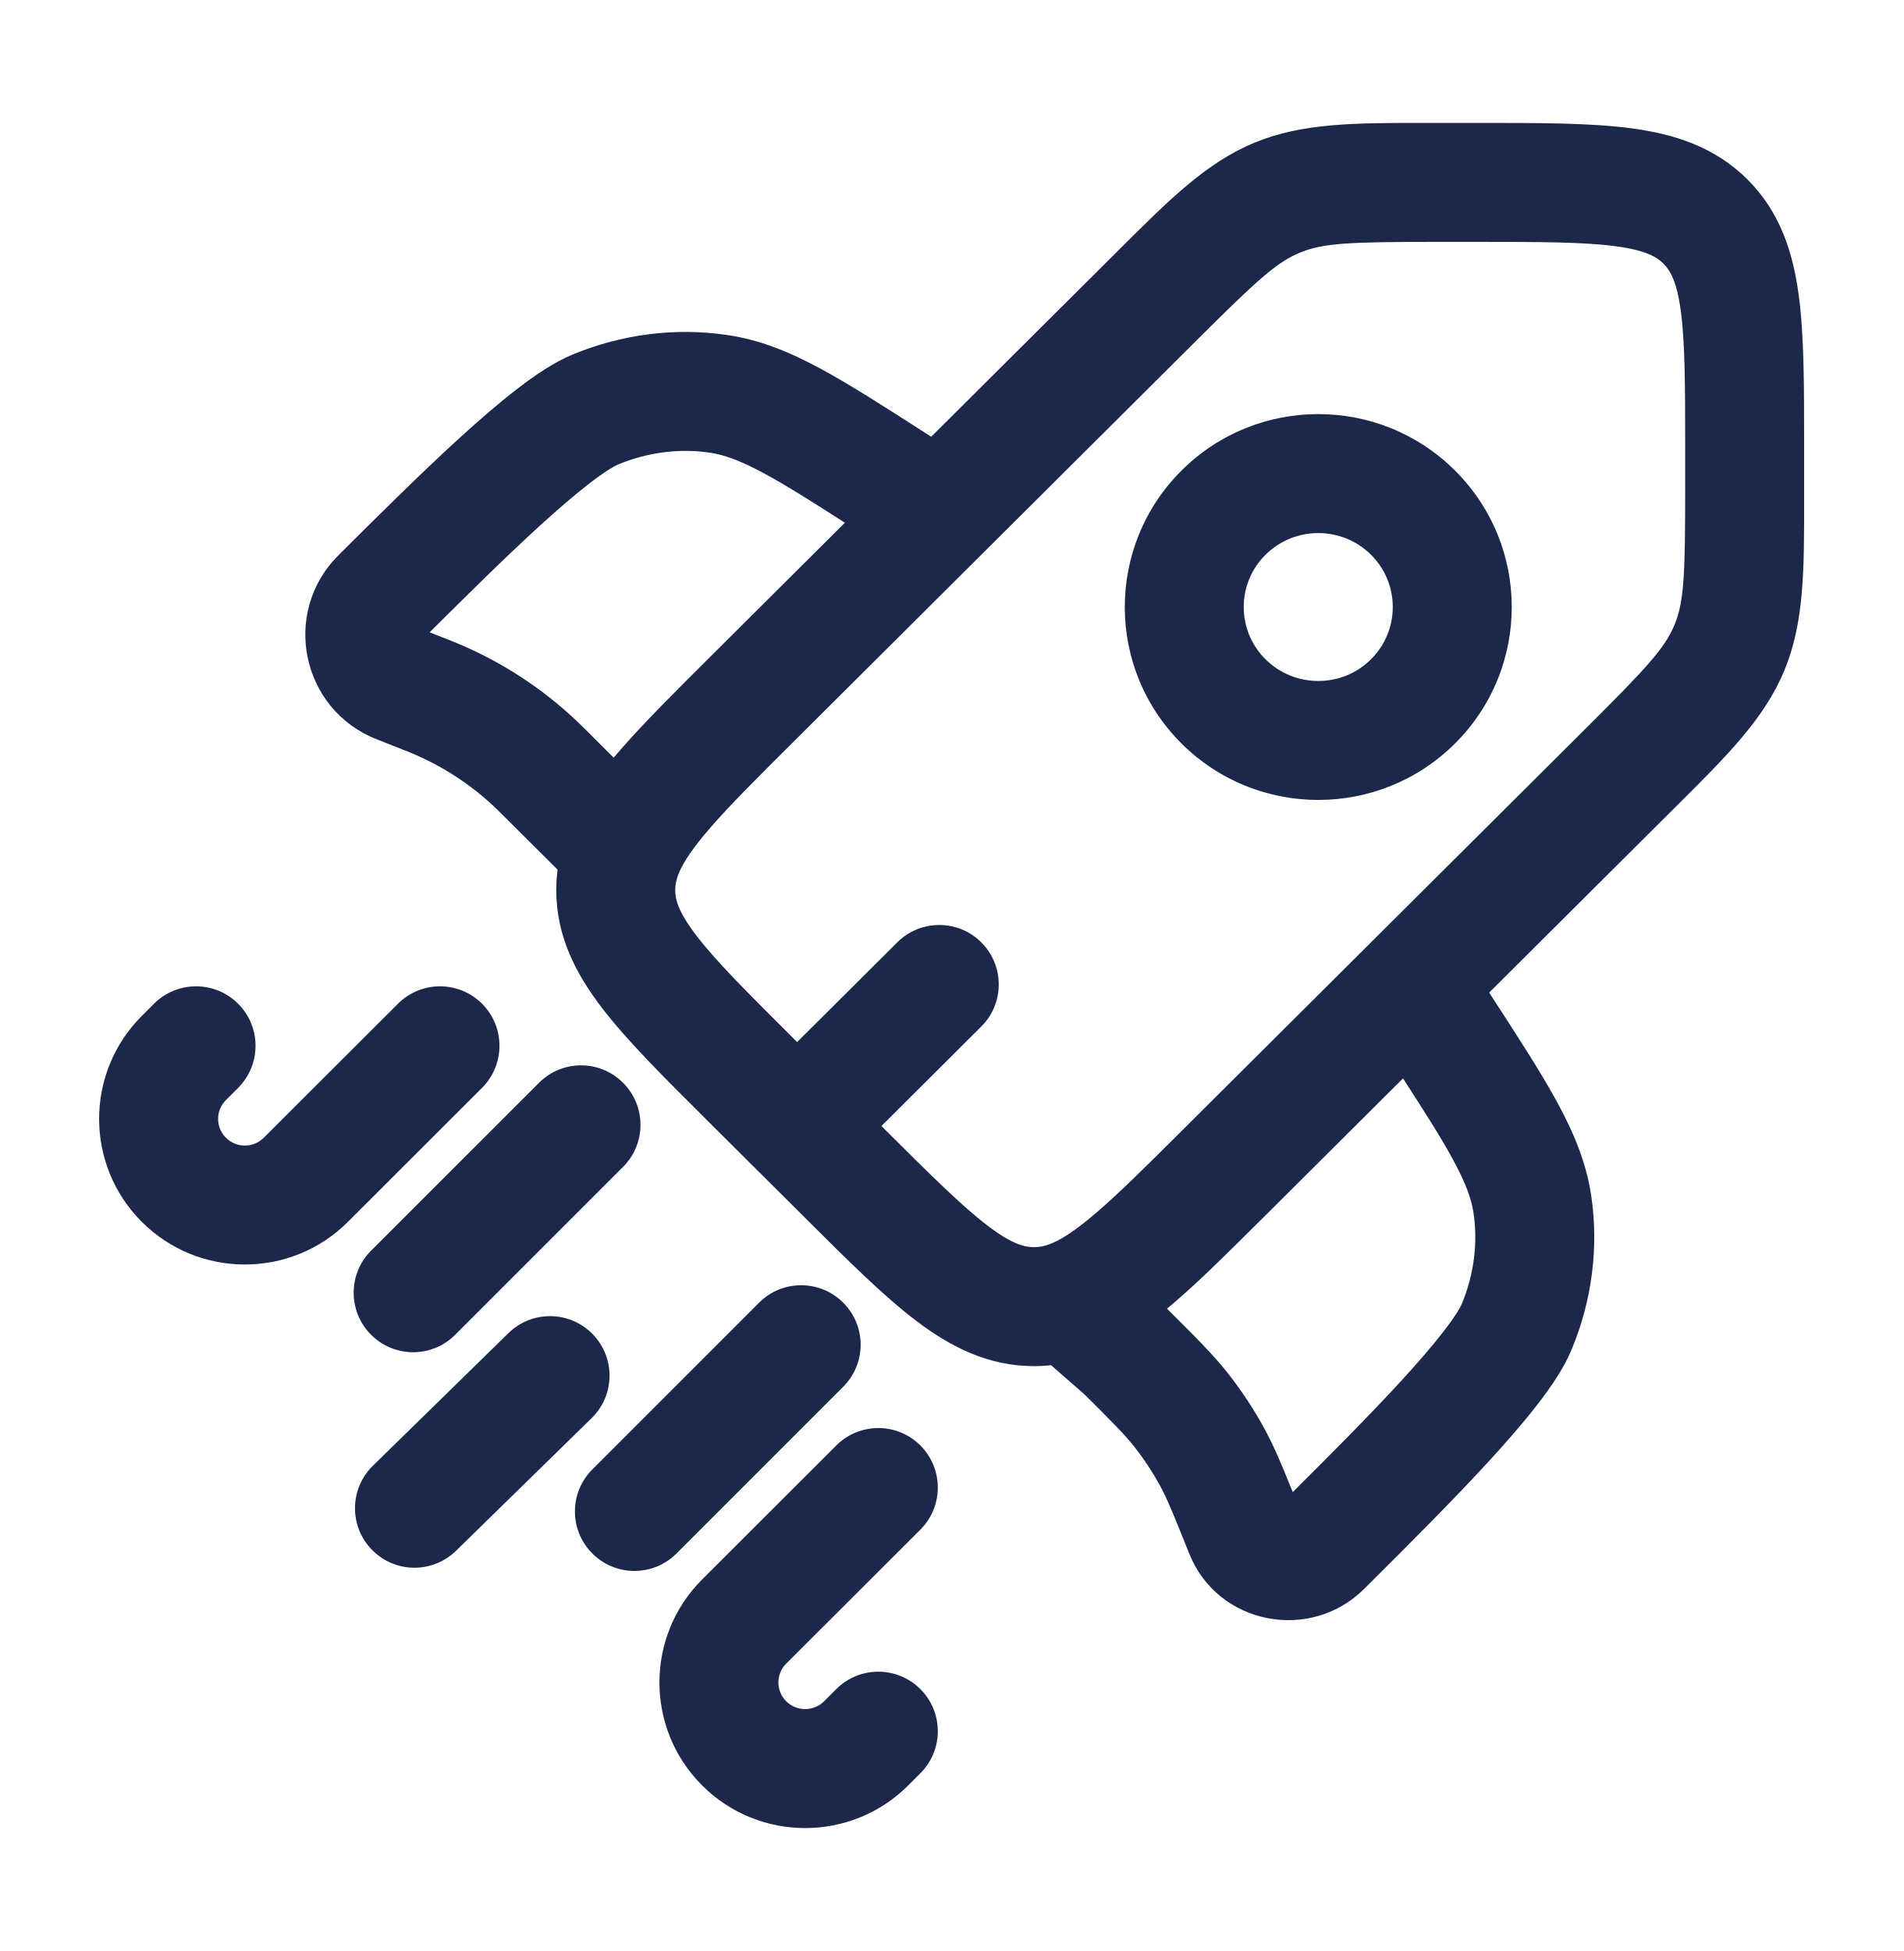
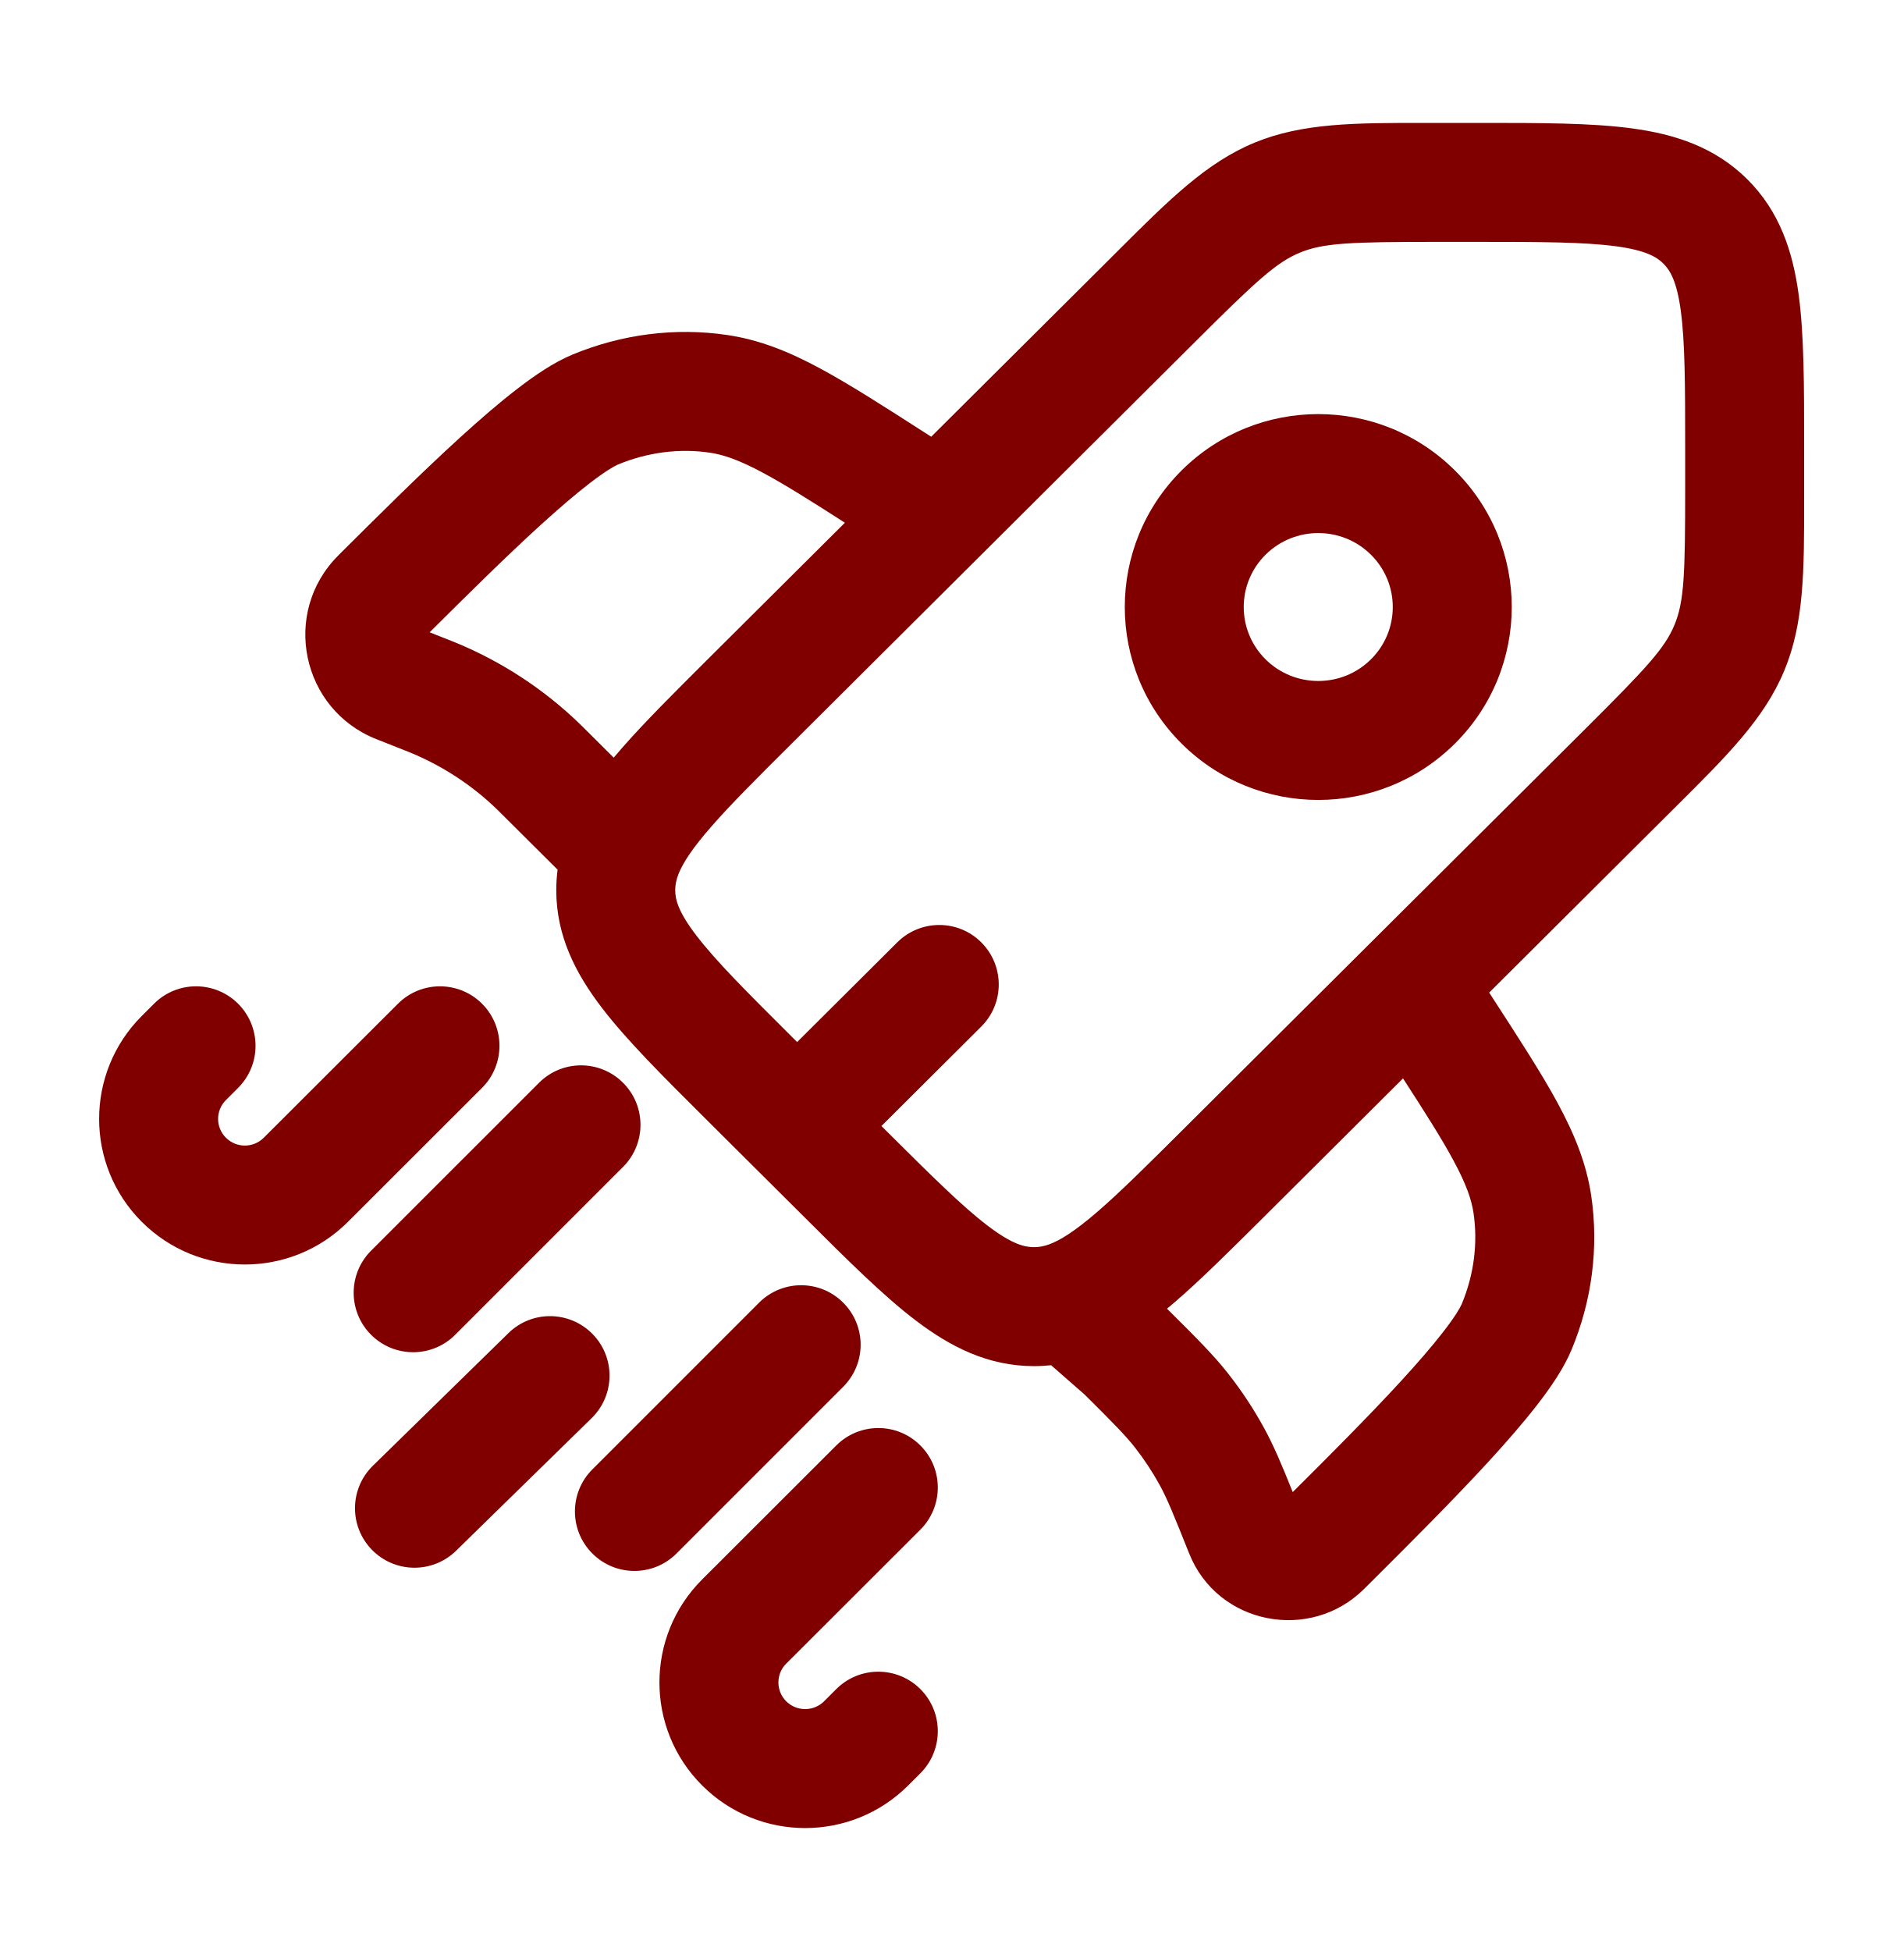
<svg xmlns="http://www.w3.org/2000/svg" width="40" height="41" viewBox="0 0 40 41" fill="none">
-   <path d="M5.005 21.094C5.493 21.583 5.492 22.374 5.004 22.862L4.748 23.118C4.529 23.337 4.529 23.691 4.748 23.909C4.967 24.129 5.324 24.129 5.544 23.909L8.364 21.093C8.852 20.605 9.644 20.606 10.132 21.094C10.619 21.583 10.619 22.374 10.13 22.862L7.311 25.678C6.115 26.872 4.177 26.872 2.981 25.678C1.784 24.483 1.784 22.544 2.981 21.349L3.237 21.093C3.726 20.605 4.517 20.606 5.005 21.094Z" fill="#1C274C" />
-   <path d="M13.095 22.755C13.583 23.243 13.583 24.034 13.095 24.522L9.567 28.05C9.079 28.539 8.287 28.539 7.799 28.05C7.311 27.562 7.311 26.771 7.799 26.283L11.328 22.755C11.816 22.266 12.607 22.266 13.095 22.755Z" fill="#1C274C" />
-   <path d="M17.721 27.375C18.21 27.863 18.21 28.655 17.721 29.143L14.217 32.647C13.729 33.135 12.938 33.135 12.45 32.647C11.961 32.159 11.961 31.367 12.45 30.879L15.954 27.375C16.442 26.887 17.233 26.887 17.721 27.375Z" fill="#1C274C" />
-   <path d="M12.454 28.035C12.937 28.528 12.928 29.32 12.434 29.802L9.585 32.589C9.091 33.072 8.3 33.063 7.817 32.569C7.335 32.076 7.343 31.285 7.837 30.802L10.686 28.015C11.18 27.532 11.971 27.541 12.454 28.035Z" fill="#1C274C" />
-   <path d="M19.344 30.377C19.832 30.865 19.831 31.657 19.343 32.145L16.523 34.961C16.305 35.179 16.305 35.533 16.523 35.752C16.743 35.971 17.1 35.971 17.32 35.752L17.576 35.496C18.065 35.008 18.856 35.009 19.344 35.497C19.832 35.986 19.831 36.777 19.343 37.265L19.087 37.521C17.891 38.715 15.953 38.715 14.757 37.521C13.56 36.326 13.56 34.387 14.757 33.192L17.576 30.376C18.065 29.888 18.856 29.888 19.344 30.377Z" fill="#1C274C" />
-   <path fill-rule="evenodd" clip-rule="evenodd" d="M29.987 2.583L30.21 2.583L31.118 2.583C32.374 2.583 33.44 2.583 34.291 2.697C35.195 2.818 36.04 3.088 36.724 3.769C37.408 4.45 37.681 5.294 37.803 6.198C37.917 7.045 37.917 8.108 37.917 9.358L37.917 10.263L37.917 10.486C37.918 11.988 37.919 13.088 37.499 14.095C37.08 15.103 36.3 15.879 35.233 16.94L35.074 17.098L31.298 20.859L31.363 20.96C31.931 21.836 32.397 22.554 32.733 23.174C33.084 23.821 33.339 24.437 33.442 25.125C33.604 26.218 33.457 27.341 33.026 28.371C32.862 28.764 32.582 29.168 32.304 29.526C32.011 29.904 31.654 30.313 31.273 30.728C30.514 31.553 29.605 32.459 28.801 33.26L28.789 33.272L28.667 33.393C27.543 34.512 25.593 34.152 24.992 32.645C24.661 31.815 24.531 31.496 24.37 31.202C24.219 30.928 24.046 30.666 23.853 30.419C23.649 30.16 23.41 29.918 22.796 29.307L22.091 28.69C21.973 28.702 21.853 28.709 21.732 28.709C20.767 28.709 19.977 28.305 19.251 27.753C18.568 27.235 17.814 26.484 16.927 25.599L14.816 23.498C13.928 22.614 13.174 21.863 12.653 21.183C12.099 20.46 11.691 19.671 11.691 18.706C11.691 18.56 11.701 18.417 11.719 18.276L10.573 17.135C10.503 17.065 10.476 17.038 10.449 17.012C9.922 16.501 9.302 16.095 8.622 15.815C8.587 15.801 8.551 15.787 8.459 15.75L7.91 15.533C6.332 14.909 5.905 12.872 7.112 11.671L7.123 11.659C7.928 10.858 8.837 9.952 9.666 9.197C10.082 8.818 10.493 8.462 10.872 8.171C11.232 7.894 11.637 7.615 12.031 7.452C13.063 7.024 14.188 6.878 15.283 7.04C15.971 7.141 16.589 7.394 17.237 7.743C17.86 8.079 18.581 8.542 19.462 9.108L19.571 9.178L23.354 5.412L23.511 5.255C24.578 4.191 25.357 3.415 26.367 2.998C27.376 2.582 28.477 2.582 29.987 2.583ZM29.487 22.662C29.956 23.387 30.293 23.918 30.536 24.367C30.813 24.876 30.926 25.204 30.969 25.493C31.062 26.122 30.98 26.785 30.72 27.407C30.688 27.483 30.578 27.673 30.329 27.993C30.096 28.294 29.79 28.647 29.432 29.037C28.757 29.771 27.944 30.585 27.169 31.356C26.939 30.783 26.771 30.382 26.561 29.999C26.345 29.605 26.097 29.23 25.82 28.876C25.507 28.477 25.149 28.121 24.588 27.563L24.527 27.502C24.584 27.456 24.64 27.408 24.695 27.36C25.245 26.886 25.86 26.273 26.568 25.569L29.487 22.662ZM30.21 5.083C28.381 5.083 27.814 5.105 27.32 5.309C26.826 5.513 26.41 5.896 25.118 7.183L16.64 15.625C15.916 16.346 15.372 16.888 14.964 17.354C14.553 17.822 14.356 18.129 14.263 18.359C14.211 18.49 14.191 18.598 14.191 18.706C14.191 18.901 14.253 19.161 14.638 19.663C15.044 20.193 15.676 20.826 16.64 21.786L16.753 21.899L18.858 19.803C19.348 19.316 20.139 19.317 20.626 19.806C21.113 20.296 21.112 21.087 20.622 21.574L18.525 23.663L18.631 23.769C19.595 24.728 20.23 25.358 20.763 25.762C21.267 26.145 21.53 26.209 21.732 26.209C21.835 26.209 21.936 26.192 22.053 26.149C22.28 26.065 22.586 25.878 23.062 25.467C23.536 25.058 24.09 24.508 24.832 23.769L33.31 15.326C34.604 14.038 34.987 13.625 35.191 13.135C35.395 12.646 35.417 12.085 35.417 10.263L35.417 9.442C35.417 8.085 35.414 7.193 35.325 6.532C35.241 5.908 35.1 5.68 34.96 5.54C34.819 5.4 34.588 5.259 33.959 5.175C33.294 5.086 32.397 5.083 31.035 5.083H30.21ZM30.579 9.888C28.992 8.307 26.42 8.307 24.832 9.888C23.242 11.472 23.242 14.042 24.832 15.625C26.42 17.206 28.992 17.206 30.579 15.625C32.17 14.042 32.17 11.472 30.579 9.888ZM26.596 11.659C27.209 11.05 28.203 11.05 28.815 11.659C29.424 12.266 29.424 13.247 28.815 13.854C28.203 14.463 27.209 14.463 26.596 13.854C25.987 13.247 25.987 12.266 26.596 11.659ZM17.757 10.985C17.033 10.52 16.502 10.187 16.053 9.945C15.541 9.669 15.211 9.556 14.918 9.513C14.284 9.419 13.615 9.502 12.988 9.762C12.911 9.794 12.719 9.904 12.397 10.152C12.095 10.384 11.741 10.689 11.349 11.045C10.615 11.714 9.802 12.52 9.03 13.288L9.379 13.426L9.387 13.429C9.469 13.461 9.521 13.482 9.573 13.503C10.546 13.904 11.434 14.485 12.189 15.217C12.229 15.256 12.269 15.296 12.332 15.358L12.898 15.922C12.959 15.85 13.021 15.777 13.085 15.705C13.555 15.169 14.158 14.569 14.849 13.88L17.757 10.985Z" fill="#1C274C" />
+   <path d="M5.005 21.094C5.493 21.583 5.492 22.374 5.004 22.862L4.748 23.118C4.529 23.337 4.529 23.691 4.748 23.909C4.967 24.129 5.324 24.129 5.544 23.909L8.364 21.093C8.852 20.605 9.644 20.606 10.132 21.094C10.619 21.583 10.619 22.374 10.13 22.862L7.311 25.678C6.115 26.872 4.177 26.872 2.981 25.678C1.784 24.483 1.784 22.544 2.981 21.349L3.237 21.093C3.726 20.605 4.517 20.606 5.005 21.094Z" fill="#800000" />
+   <path d="M13.095 22.755C13.583 23.243 13.583 24.034 13.095 24.522L9.567 28.05C9.079 28.539 8.287 28.539 7.799 28.05C7.311 27.562 7.311 26.771 7.799 26.283L11.328 22.755C11.816 22.266 12.607 22.266 13.095 22.755Z" fill="#800000" />
+   <path d="M17.721 27.375C18.21 27.863 18.21 28.655 17.721 29.143L14.217 32.647C13.729 33.135 12.938 33.135 12.45 32.647C11.961 32.159 11.961 31.367 12.45 30.879L15.954 27.375C16.442 26.887 17.233 26.887 17.721 27.375Z" fill="#800000" />
+   <path d="M12.454 28.035C12.937 28.528 12.928 29.32 12.434 29.802L9.585 32.589C9.091 33.072 8.3 33.063 7.817 32.569C7.335 32.076 7.343 31.285 7.837 30.802L10.686 28.015C11.18 27.532 11.971 27.541 12.454 28.035Z" fill="#800000" />
+   <path d="M19.344 30.377C19.832 30.865 19.831 31.657 19.343 32.145L16.523 34.961C16.305 35.179 16.305 35.533 16.523 35.752C16.743 35.971 17.1 35.971 17.32 35.752L17.576 35.496C18.065 35.008 18.856 35.009 19.344 35.497C19.832 35.986 19.831 36.777 19.343 37.265L19.087 37.521C17.891 38.715 15.953 38.715 14.757 37.521C13.56 36.326 13.56 34.387 14.757 33.192L17.576 30.376C18.065 29.888 18.856 29.888 19.344 30.377Z" fill="#800000" />
+   <path fill-rule="evenodd" clip-rule="evenodd" d="M29.987 2.583L30.21 2.583L31.118 2.583C32.374 2.583 33.44 2.583 34.291 2.697C35.195 2.818 36.04 3.088 36.724 3.769C37.408 4.45 37.681 5.294 37.803 6.198C37.917 7.045 37.917 8.108 37.917 9.358L37.917 10.263L37.917 10.486C37.918 11.988 37.919 13.088 37.499 14.095C37.08 15.103 36.3 15.879 35.233 16.94L35.074 17.098L31.298 20.859L31.363 20.96C31.931 21.836 32.397 22.554 32.733 23.174C33.084 23.821 33.339 24.437 33.442 25.125C33.604 26.218 33.457 27.341 33.026 28.371C32.862 28.764 32.582 29.168 32.304 29.526C32.011 29.904 31.654 30.313 31.273 30.728C30.514 31.553 29.605 32.459 28.801 33.26L28.789 33.272L28.667 33.393C27.543 34.512 25.593 34.152 24.992 32.645C24.661 31.815 24.531 31.496 24.37 31.202C24.219 30.928 24.046 30.666 23.853 30.419C23.649 30.16 23.41 29.918 22.796 29.307L22.091 28.69C21.973 28.702 21.853 28.709 21.732 28.709C20.767 28.709 19.977 28.305 19.251 27.753C18.568 27.235 17.814 26.484 16.927 25.599L14.816 23.498C13.928 22.614 13.174 21.863 12.653 21.183C12.099 20.46 11.691 19.671 11.691 18.706C11.691 18.56 11.701 18.417 11.719 18.276L10.573 17.135C10.503 17.065 10.476 17.038 10.449 17.012C9.922 16.501 9.302 16.095 8.622 15.815C8.587 15.801 8.551 15.787 8.459 15.75L7.91 15.533C6.332 14.909 5.905 12.872 7.112 11.671L7.123 11.659C7.928 10.858 8.837 9.952 9.666 9.197C10.082 8.818 10.493 8.462 10.872 8.171C11.232 7.894 11.637 7.615 12.031 7.452C13.063 7.024 14.188 6.878 15.283 7.04C15.971 7.141 16.589 7.394 17.237 7.743C17.86 8.079 18.581 8.542 19.462 9.108L19.571 9.178L23.354 5.412L23.511 5.255C24.578 4.191 25.357 3.415 26.367 2.998C27.376 2.582 28.477 2.582 29.987 2.583ZM29.487 22.662C29.956 23.387 30.293 23.918 30.536 24.367C30.813 24.876 30.926 25.204 30.969 25.493C31.062 26.122 30.98 26.785 30.72 27.407C30.688 27.483 30.578 27.673 30.329 27.993C30.096 28.294 29.79 28.647 29.432 29.037C28.757 29.771 27.944 30.585 27.169 31.356C26.939 30.783 26.771 30.382 26.561 29.999C26.345 29.605 26.097 29.23 25.82 28.876C25.507 28.477 25.149 28.121 24.588 27.563L24.527 27.502C24.584 27.456 24.64 27.408 24.695 27.36C25.245 26.886 25.86 26.273 26.568 25.569L29.487 22.662ZM30.21 5.083C28.381 5.083 27.814 5.105 27.32 5.309C26.826 5.513 26.41 5.896 25.118 7.183L16.64 15.625C15.916 16.346 15.372 16.888 14.964 17.354C14.553 17.822 14.356 18.129 14.263 18.359C14.211 18.49 14.191 18.598 14.191 18.706C14.191 18.901 14.253 19.161 14.638 19.663C15.044 20.193 15.676 20.826 16.64 21.786L16.753 21.899L18.858 19.803C19.348 19.316 20.139 19.317 20.626 19.806C21.113 20.296 21.112 21.087 20.622 21.574L18.525 23.663L18.631 23.769C19.595 24.728 20.23 25.358 20.763 25.762C21.267 26.145 21.53 26.209 21.732 26.209C21.835 26.209 21.936 26.192 22.053 26.149C22.28 26.065 22.586 25.878 23.062 25.467C23.536 25.058 24.09 24.508 24.832 23.769L33.31 15.326C34.604 14.038 34.987 13.625 35.191 13.135C35.395 12.646 35.417 12.085 35.417 10.263L35.417 9.442C35.417 8.085 35.414 7.193 35.325 6.532C35.241 5.908 35.1 5.68 34.96 5.54C34.819 5.4 34.588 5.259 33.959 5.175C33.294 5.086 32.397 5.083 31.035 5.083H30.21ZM30.579 9.888C28.992 8.307 26.42 8.307 24.832 9.888C23.242 11.472 23.242 14.042 24.832 15.625C26.42 17.206 28.992 17.206 30.579 15.625C32.17 14.042 32.17 11.472 30.579 9.888ZM26.596 11.659C27.209 11.05 28.203 11.05 28.815 11.659C29.424 12.266 29.424 13.247 28.815 13.854C28.203 14.463 27.209 14.463 26.596 13.854C25.987 13.247 25.987 12.266 26.596 11.659ZM17.757 10.985C17.033 10.52 16.502 10.187 16.053 9.945C15.541 9.669 15.211 9.556 14.918 9.513C14.284 9.419 13.615 9.502 12.988 9.762C12.911 9.794 12.719 9.904 12.397 10.152C12.095 10.384 11.741 10.689 11.349 11.045C10.615 11.714 9.802 12.52 9.03 13.288L9.379 13.426L9.387 13.429C9.469 13.461 9.521 13.482 9.573 13.503C10.546 13.904 11.434 14.485 12.189 15.217C12.229 15.256 12.269 15.296 12.332 15.358L12.898 15.922C12.959 15.85 13.021 15.777 13.085 15.705C13.555 15.169 14.158 14.569 14.849 13.88L17.757 10.985Z" fill="#800000" />
</svg>
